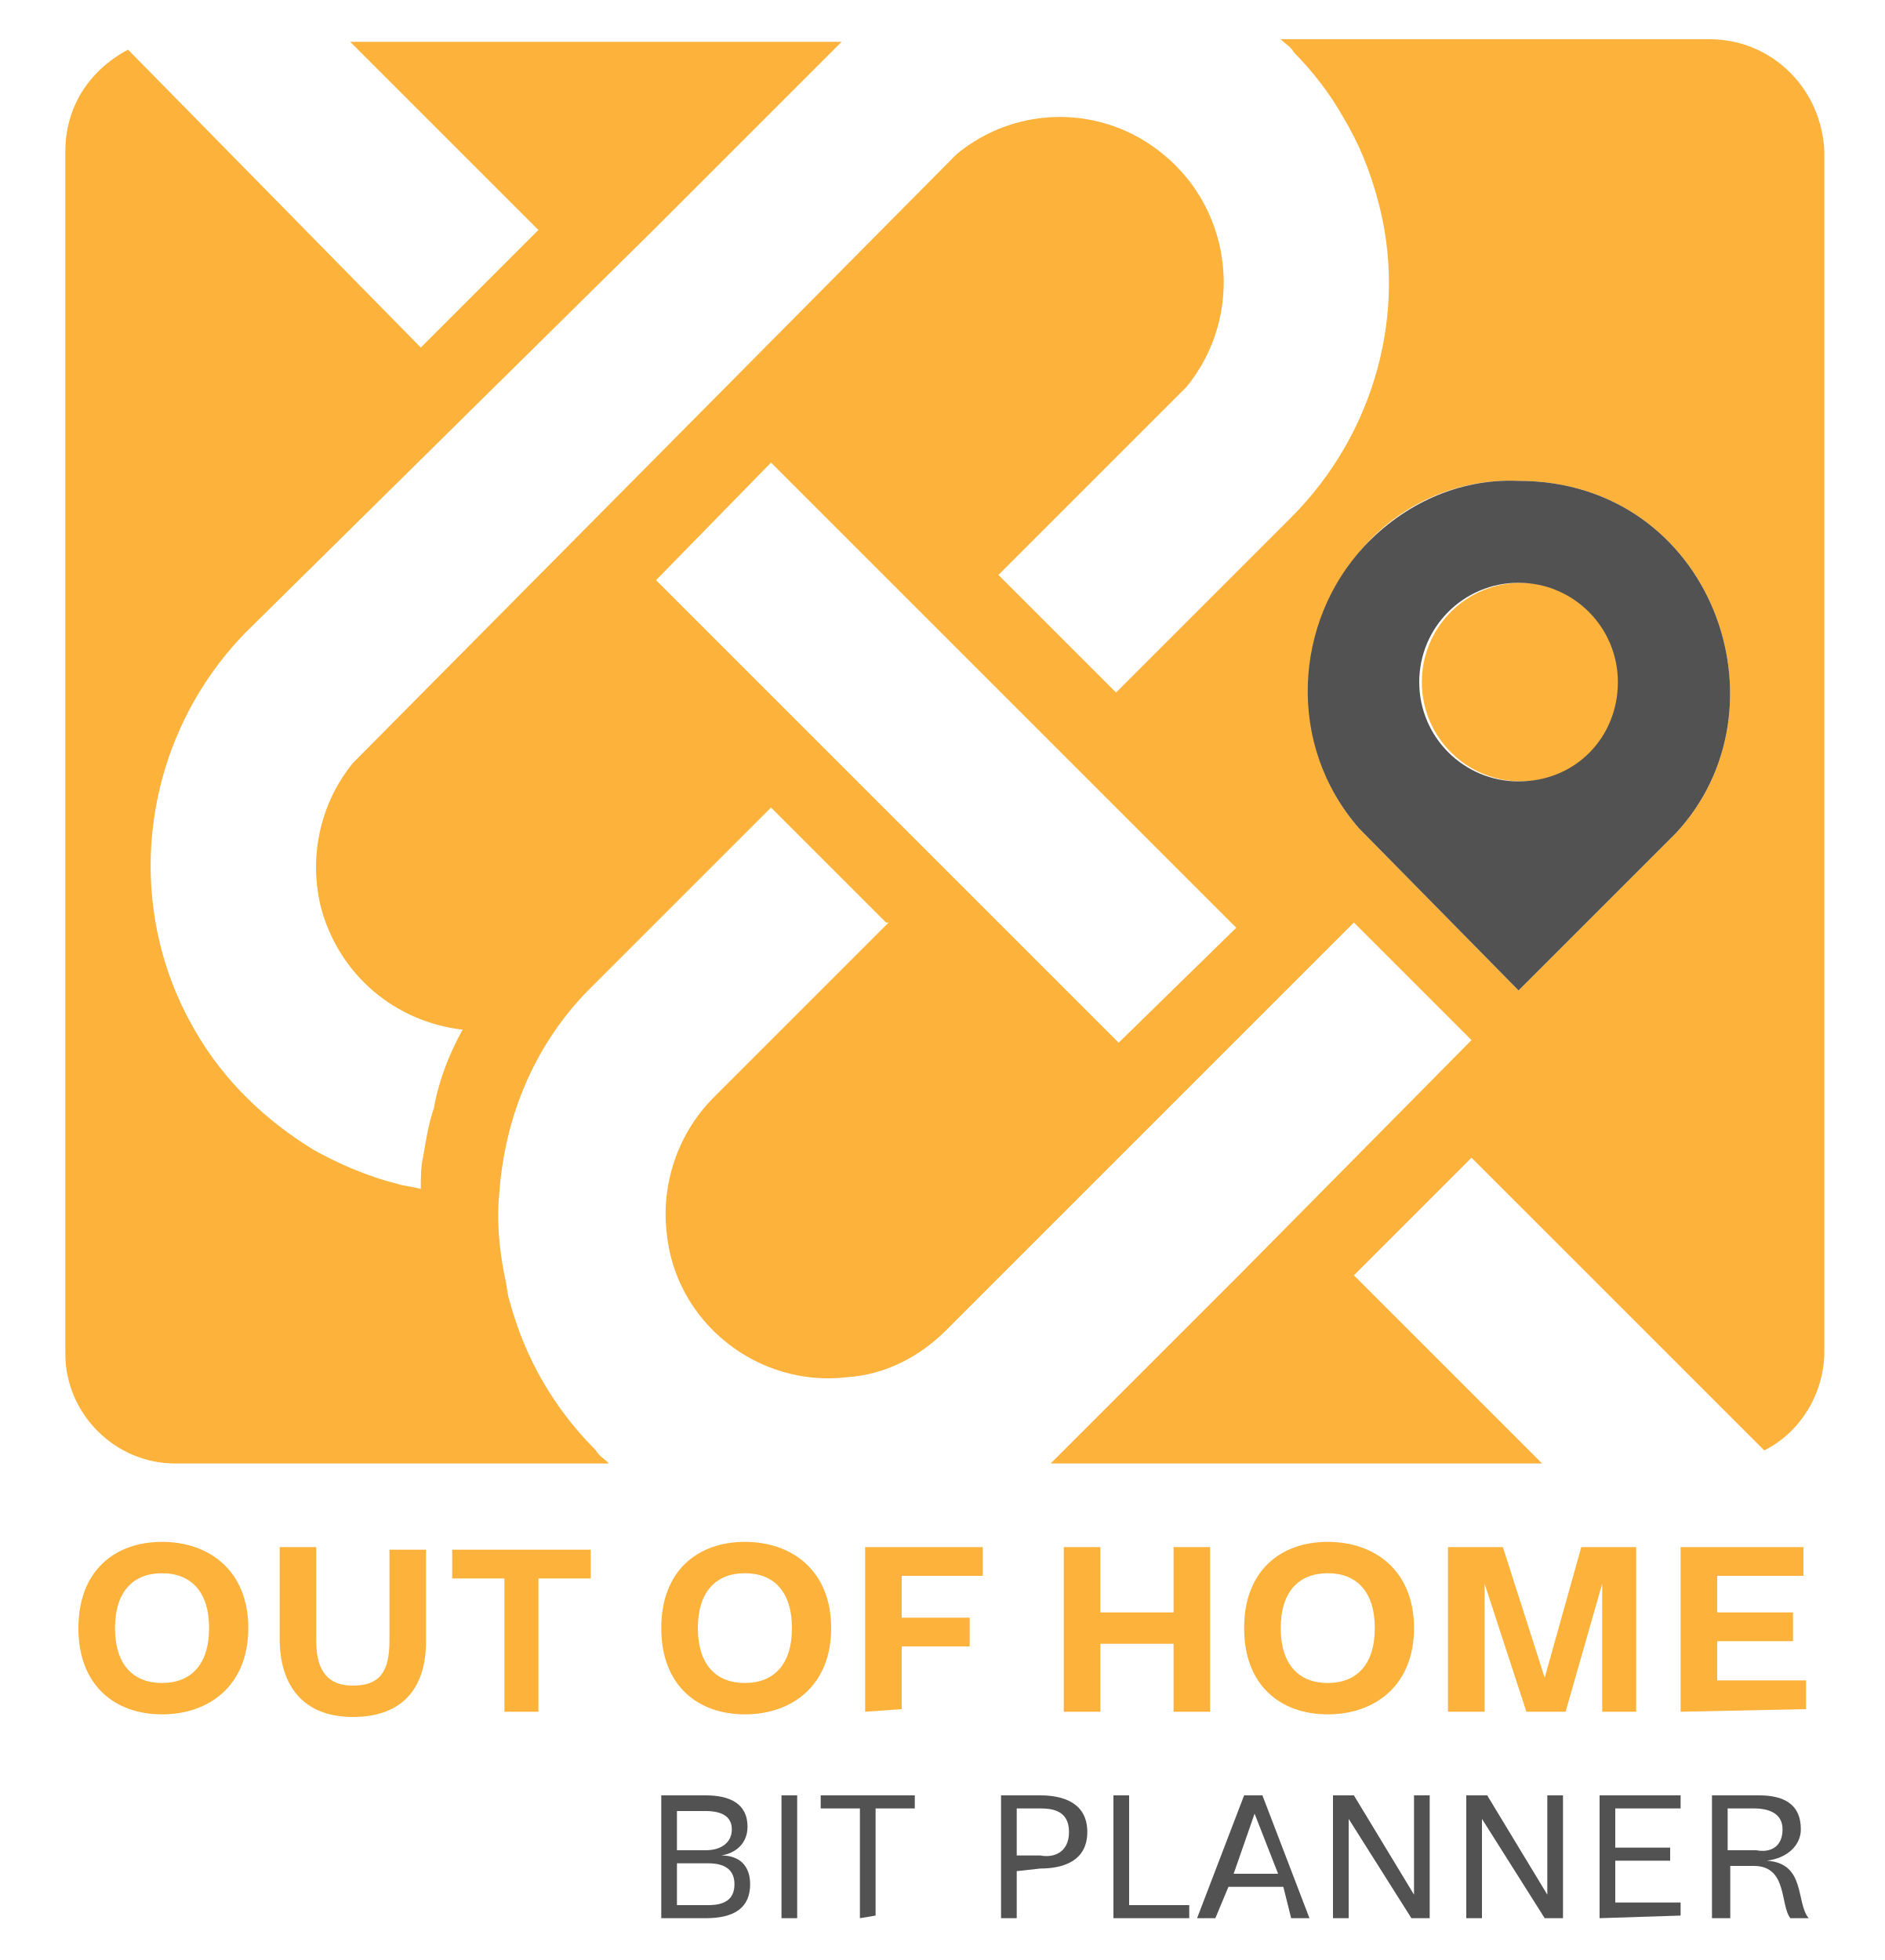
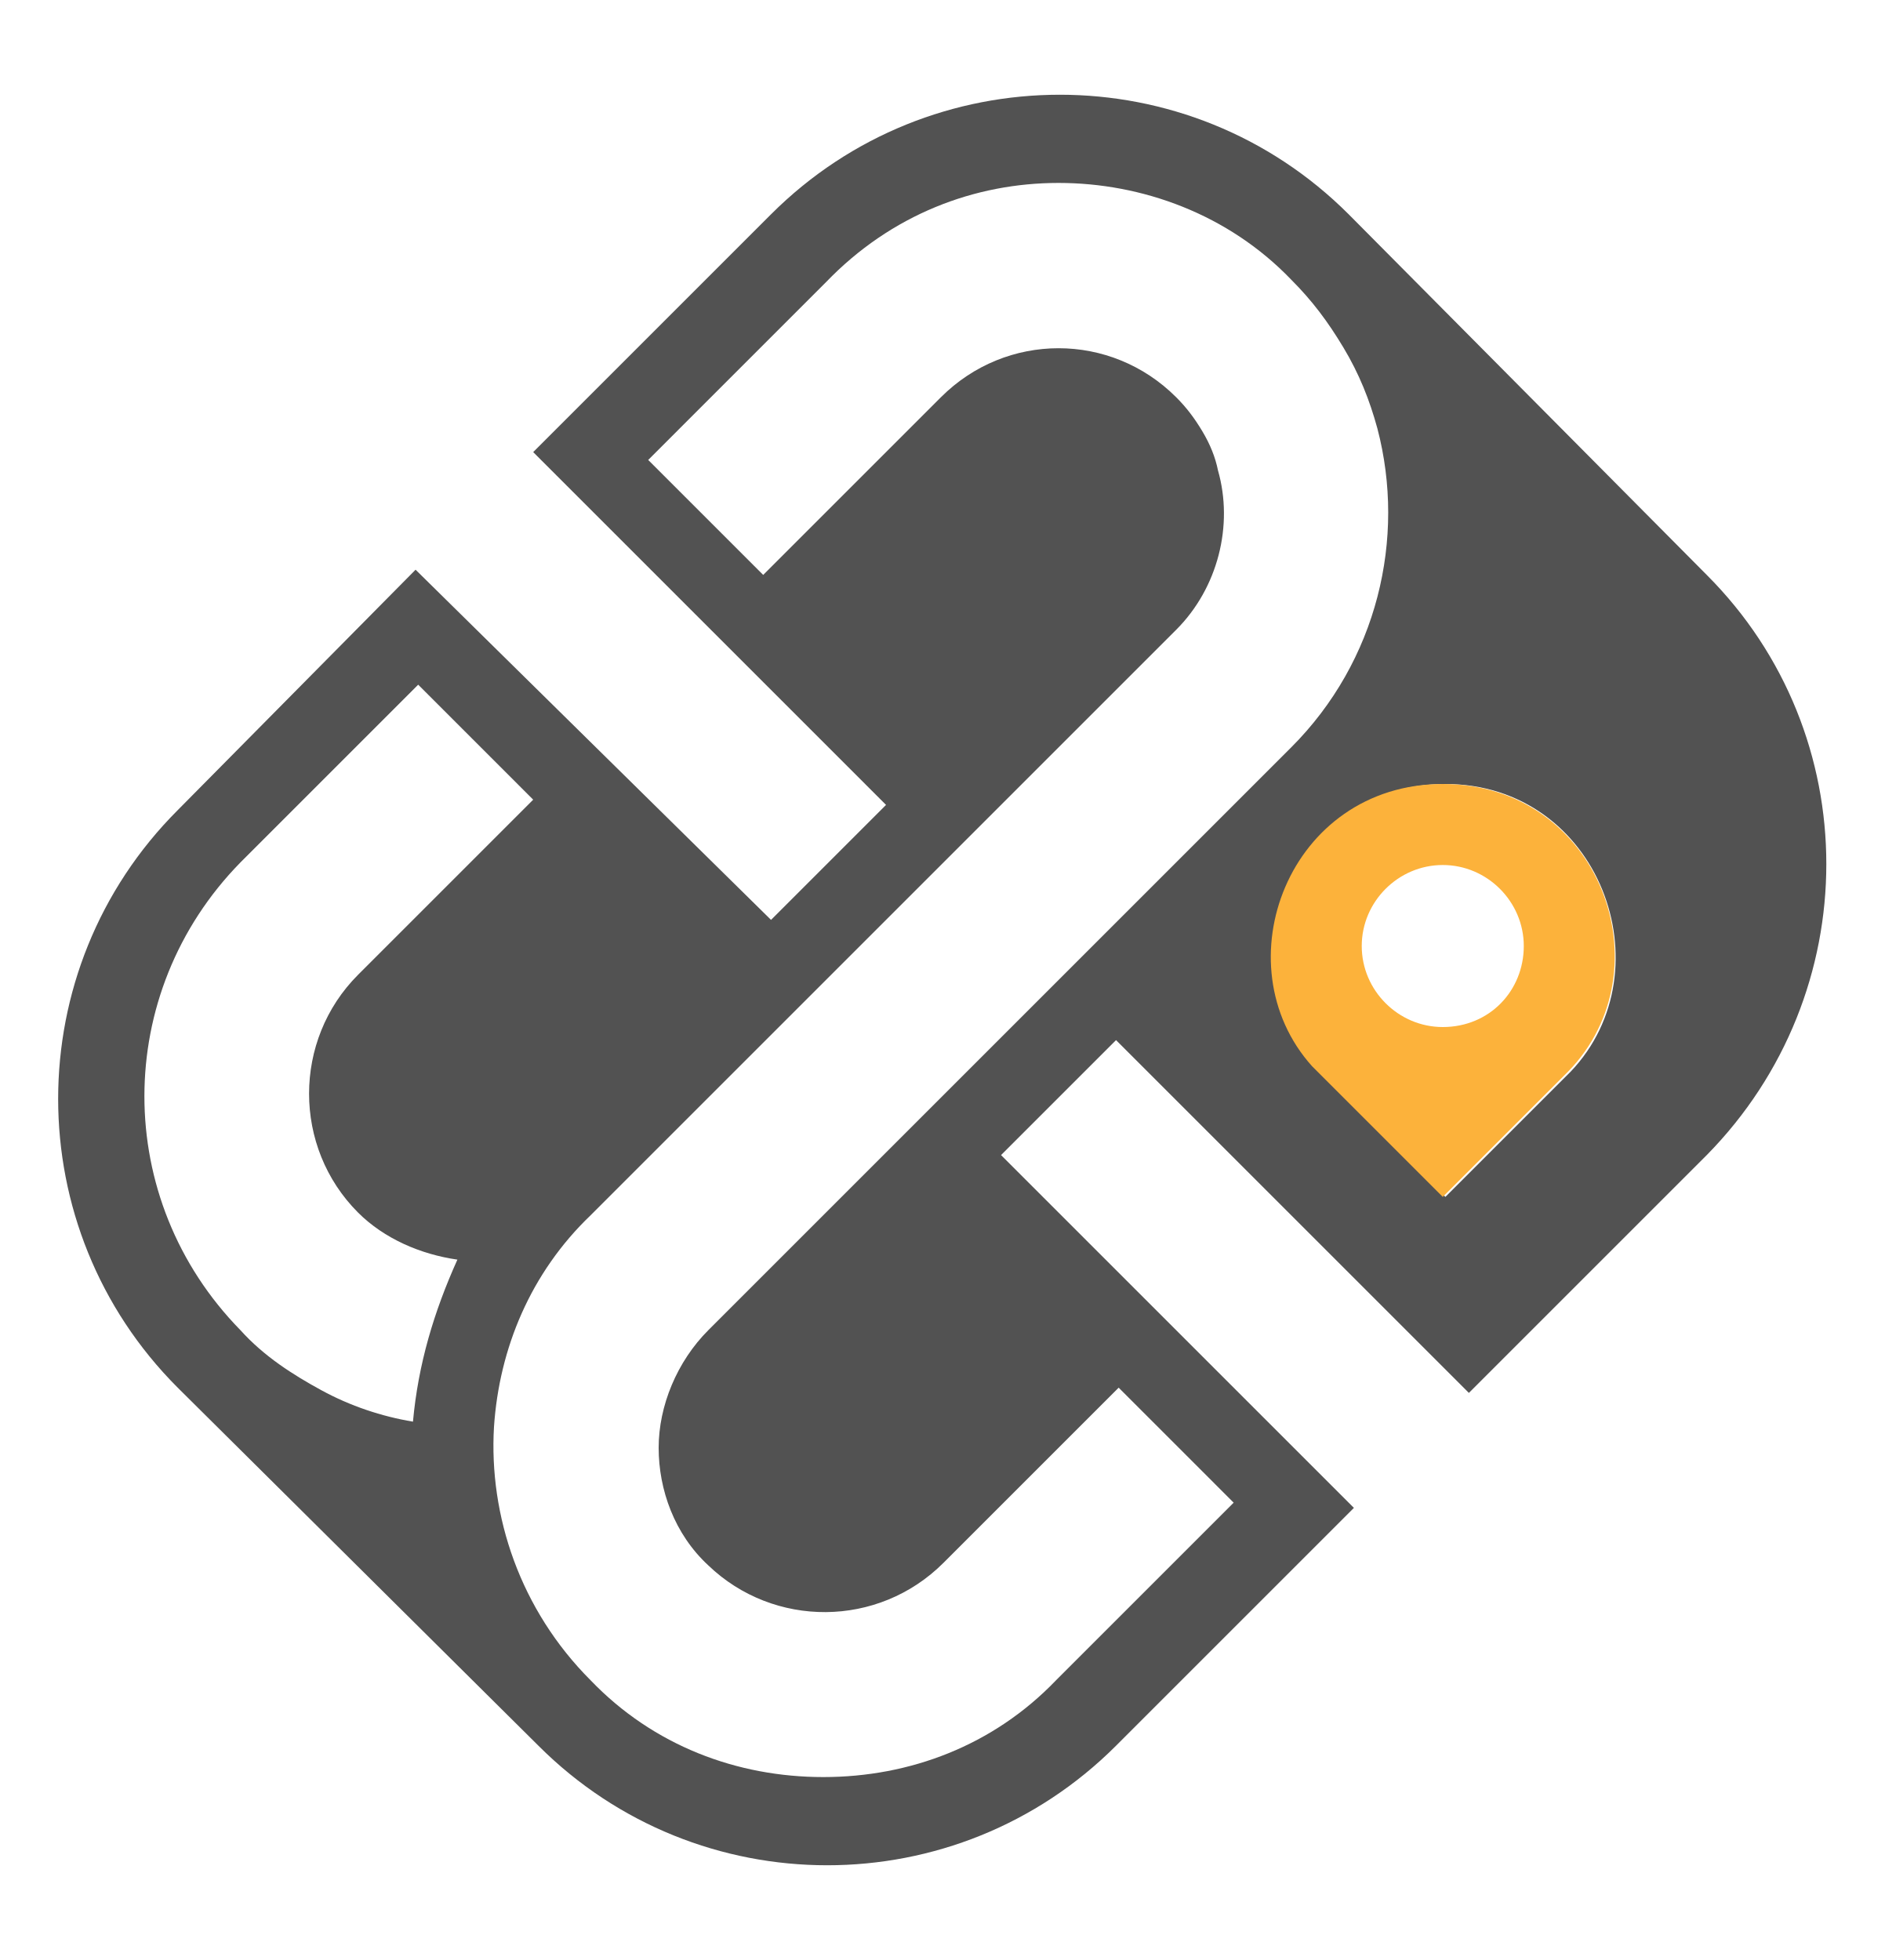
<svg xmlns="http://www.w3.org/2000/svg" version="1.1" id="Capa_1" x="0px" y="0px" viewBox="0 0 72.1 75" style="enable-background:new 0 0 72.1 75;" xml:space="preserve">
  <style type="text/css">
- 	.st0{fill:#FCB23B;}
- 	.st1{fill:#525252;}
+ 	.st0{fill:#525252;}
+ 	.st1{fill:#FCB23B;}
</style>
  <g>
-     <path class="st0" d="M62,26.1c0,2.1-1.7,3.8-3.8,3.8s-3.8-1.7-3.8-3.8s1.7-3.8,3.8-3.8S62,23.9,62,26.1L62,26.1z" />
-     <path class="st0" d="M65.4,1.5H49c0.2,0.2,0.4,0.3,0.5,0.5c0.7,0.7,1.4,1.6,1.9,2.5c0.6,1,1,2,1.3,3.1c1.2,4.3-0.1,9-3.3,12.2   l-6.6,6.6l-0.1,0.1L38.2,22l7.2-7.2c2.2-2.7,1.8-6.7-0.9-8.9c-2.3-1.9-5.6-1.9-7.9,0L13.5,29.2c-1.3,1.6-1.7,3.7-1.2,5.6   c0.7,2.5,2.8,4.3,5.4,4.6c-0.5,0.9-0.9,1.9-1.1,3c-0.2,0.6-0.3,1.2-0.4,1.8c-0.1,0.4-0.1,0.9-0.1,1.3c-0.3-0.1-0.6-0.1-0.9-0.2   C14,45,12.9,44.5,12,44c-1.8-1.1-3.4-2.6-4.5-4.5c-2.9-4.9-2.1-11.2,1.9-15.3L25,8.8l0.1-0.1l6.6-6.6c0.2-0.2,0.3-0.3,0.5-0.5H13.4   l7.2,7.2l-4.5,4.5L4.9,1.9C3.4,2.7,2.5,4.1,2.5,5.8v46c0,2.3,1.9,4.2,4.2,4.2h16.6c-0.2-0.2-0.4-0.3-0.5-0.5   c-1.6-1.6-2.7-3.5-3.3-5.7c-0.1-0.3-0.1-0.6-0.2-1c-0.2-1-0.3-2.1-0.2-3.1c0.2-2.9,1.3-5.6,3.3-7.7l0.4-0.4l6.6-6.6l0.1-0.1l0,0   l4.4,4.4H34L27.3,42c-1.3,1.3-2,3.2-1.8,5.1c0.3,3.5,3.5,6,6.9,5.6c1.5-0.1,2.8-0.8,3.8-1.8l15.6-15.6l4.5,4.5l-8.9,9l-0.1,0.1   l-6.6,6.6c-0.2,0.2-0.3,0.3-0.5,0.5H59l-7.2-7.2l4.5-4.5l11.2,11.2c1.4-0.7,2.3-2.2,2.3-3.8V5.8C69.7,3.4,67.8,1.5,65.4,1.5z    M42.8,39.9L33.9,31l0,0l0,0l0,0l-8.8-8.8l4.4-4.5l17.8,17.8L42.8,39.9z M64.1,31.9l-6,6L52,31.7c-2.8-3.2-2.4-7.9,0.2-10.8   c1.5-1.7,3.7-2.6,5.9-2.5C65.5,18.4,68.6,27.1,64.1,31.9L64.1,31.9z" />
-     <path class="st0" d="M3,62.3C3,60.1,4.4,59,6.2,59s3.3,1.1,3.3,3.3S8,65.6,6.2,65.6S3,64.5,3,62.3z M8,62.3c0-1.4-0.7-2.1-1.8-2.1   s-1.8,0.7-1.8,2.1s0.7,2.1,1.8,2.1S8,63.7,8,62.3L8,62.3z" />
-     <path class="st0" d="M10.7,62.7v-3.5h1.4v3.6c0,1.2,0.5,1.7,1.4,1.7c1,0,1.4-0.5,1.4-1.7v-3.5h1.4v3.5c0,1.8-0.9,2.9-2.8,2.9   S10.7,64.5,10.7,62.7z" />
-     <path class="st0" d="M19.3,65.5v-5.1h-2v-1.1h5.3v1.1h-2v5.1H19.3z" />
-     <path class="st0" d="M25.3,62.3c0-2.2,1.4-3.3,3.2-3.3c1.8,0,3.3,1.1,3.3,3.3s-1.5,3.3-3.3,3.3S25.3,64.5,25.3,62.3z M30.3,62.3   c0-1.4-0.7-2.1-1.8-2.1s-1.8,0.7-1.8,2.1s0.7,2.1,1.8,2.1S30.3,63.7,30.3,62.3L30.3,62.3z" />
-     <path class="st0" d="M33.1,65.5v-6.3h4.5v1.1h-3.1v1.6h2.6V63h-2.6v2.4L33.1,65.5z" />
-     <path class="st0" d="M44.9,65.5v-2.6h-2.8v2.6h-1.4v-6.3h1.4v2.5h2.8v-2.5h1.4v6.3H44.9z" />
-     <path class="st0" d="M47.6,62.3c0-2.2,1.4-3.3,3.2-3.3s3.3,1.1,3.3,3.3s-1.5,3.3-3.3,3.3S47.6,64.5,47.6,62.3z M52.6,62.3   c0-1.4-0.7-2.1-1.8-2.1S49,60.9,49,62.3s0.7,2.1,1.8,2.1S52.6,63.7,52.6,62.3L52.6,62.3z" />
-     <path class="st0" d="M61.3,65.5v-4.9l-1.4,4.9h-1.5l-1.6-4.9v4.9h-1.4v-6.3h2.1l1.6,5l1.4-5h2.1v6.3H61.3z" />
-     <path class="st0" d="M64.3,65.5v-6.3H69v1.1h-3.3v1.4h2.9v1.1h-2.9v1.5h3.4v1.1L64.3,65.5z" />
-     <path class="st1" d="M58.1,18.4c-2.3-0.1-4.4,0.9-5.9,2.5c-2.7,2.9-3,7.6-0.2,10.8l6.1,6.2l6-6C68.6,27.1,65.5,18.4,58.1,18.4z    M58.1,29.9c-2.1,0-3.8-1.7-3.8-3.8s1.7-3.8,3.8-3.8s3.8,1.7,3.8,3.8S60.3,29.9,58.1,29.9L58.1,29.9z" />
-     <path class="st1" d="M25.3,73.4v-4.7H27c0.9,0,1.6,0.3,1.6,1.2c0,0.6-0.4,1-1,1.1c0.7,0,1.1,0.4,1.1,1.1c0,0.9-0.6,1.3-1.7,1.3   H25.3L25.3,73.4z M28,70c0-0.5-0.4-0.7-1-0.7h-1.1v1.5H27C27.6,70.8,28,70.5,28,70z M28.1,72.1c0-0.5-0.3-0.8-1-0.8h-1.2v1.6h1.2   C27.7,72.9,28.1,72.7,28.1,72.1z" />
-     <path class="st1" d="M29.9,73.4v-4.7h0.6v4.7H29.9z" />
-     <path class="st1" d="M32.9,73.4v-4.2h-1.5v-0.5H35v0.5h-1.5v4.1L32.9,73.4z" />
-     <path class="st1" d="M38.9,71.6v1.8h-0.6v-4.7h1.5c0.9,0,1.8,0.3,1.8,1.4s-0.9,1.4-1.8,1.4L38.9,71.6L38.9,71.6z M40.9,70.1   c0-0.8-0.6-0.9-1.1-0.9h-0.9V71h0.9C40.3,71.1,40.9,70.9,40.9,70.1L40.9,70.1z" />
-     <path class="st1" d="M42.6,73.4v-4.7h0.6v4.2h2.3v0.5H42.6L42.6,73.4z" />
-     <path class="st1" d="M49.1,72.2H47l-0.5,1.2h-0.7l1.8-4.7h0.7l1.8,4.7h-0.7L49.1,72.2z M47.2,71.7h1.7L48,69.4L47.2,71.7z" />
-     <path class="st1" d="M54,73.4l-2.4-3.8v3.8H51v-4.7h0.8l2.3,3.8v-3.8h0.6v4.7H54z" />
-     <path class="st1" d="M59.1,73.4l-2.4-3.8v3.8h-0.6v-4.7h0.8l2.3,3.8v-3.8h0.6v4.7H59.1z" />
-     <path class="st1" d="M61.2,73.4v-4.7h3.1v0.5h-2.5v1.5h2.1v0.5h-2.1v1.6h2.5v0.5L61.2,73.4z" />
-     <path class="st1" d="M65.5,73.4v-4.7h1.8c0.9,0,1.6,0.3,1.6,1.3c0,0.6-0.5,1.1-1.3,1.2c1.5,0.1,1.1,1.6,1.6,2.2h-0.7   c-0.4-0.5-0.1-2-1.4-2h-0.9v2H65.5L65.5,73.4z M68.2,70c0-0.6-0.5-0.8-1.1-0.8h-1v1.6h1.1C67.7,70.9,68.2,70.7,68.2,70L68.2,70z" />
+     <path class="st0" d="M65.3,22L51.6,8.2c-6.1-6.1-16-6.1-22.1,0l-9.1,9.1l13.5,13.5l-4.4,4.4L15.9,21.8L6.8,31   c-6.1,6.1-6.1,16,0,22.1l13.8,13.7c6.1,6.1,16,6.1,22.1,0l9.1-9.1L38.3,44.2l4.4-4.4l13.5,13.5l9.1-9.1C71.4,38,71.4,28.1,65.3,22z    M15.8,54.4c-1.2-0.2-2.4-0.6-3.5-1.2c-1.1-0.6-2.2-1.3-3.1-2.3c-4.9-5-4.9-12.9,0-17.9l6.8-6.8l4.4,4.4l-6.7,6.7   c-2.5,2.5-2.5,6.6,0,9.1c1,1,2.4,1.6,3.8,1.8C16.6,50.2,16,52.2,15.8,54.4z M27.1,50.9c-1.2,1.2-1.9,2.9-1.9,4.5   c0,1.6,0.6,3.3,1.9,4.5c2.5,2.4,6.5,2.4,9-0.1l6.7-6.7l4.4,4.4l-6.8,6.8C38,66.8,34.8,68,31.5,68s-6.5-1.2-8.9-3.7   c-2.7-2.7-3.9-6.3-3.7-9.7c0.2-3,1.4-5.9,3.7-8.1l6.8-6.8L45,24.1c1.6-1.6,2.2-4,1.6-6.1c-0.1-0.5-0.3-1-0.6-1.5   c-0.3-0.5-0.6-0.9-1-1.3c-2.5-2.5-6.5-2.5-9,0l-6.8,6.8l-4.4-4.4l6.8-6.8C34.1,8.2,37.3,7,40.5,7c3.2,0,6.5,1.2,8.9,3.7   c0.8,0.8,1.4,1.6,2,2.6c0.6,1,1,2,1.3,3.1c1.1,4.2,0,8.9-3.3,12.2l-6.8,6.8L27.1,50.9z M60.1,41l-4.8,4.8l-5-5   c-3.5-3.9-0.9-10.8,5-10.8C61.2,30,63.8,37.1,60.1,41z" />
+     <g>
+       <g>
+         <path class="st1" d="M55.2,30c-5.9,0-8.5,6.9-5,10.8l5,5l4.8-4.8C63.8,37.1,61.2,30,55.2,30z M55.2,39.3c-1.7,0-3.1-1.4-3.1-3.1     c0-1.7,1.4-3.1,3.1-3.1c1.7,0,3.1,1.4,3.1,3.1C58.3,37.9,57,39.3,55.2,39.3z" />
+       </g>
+     </g>
  </g>
</svg>
